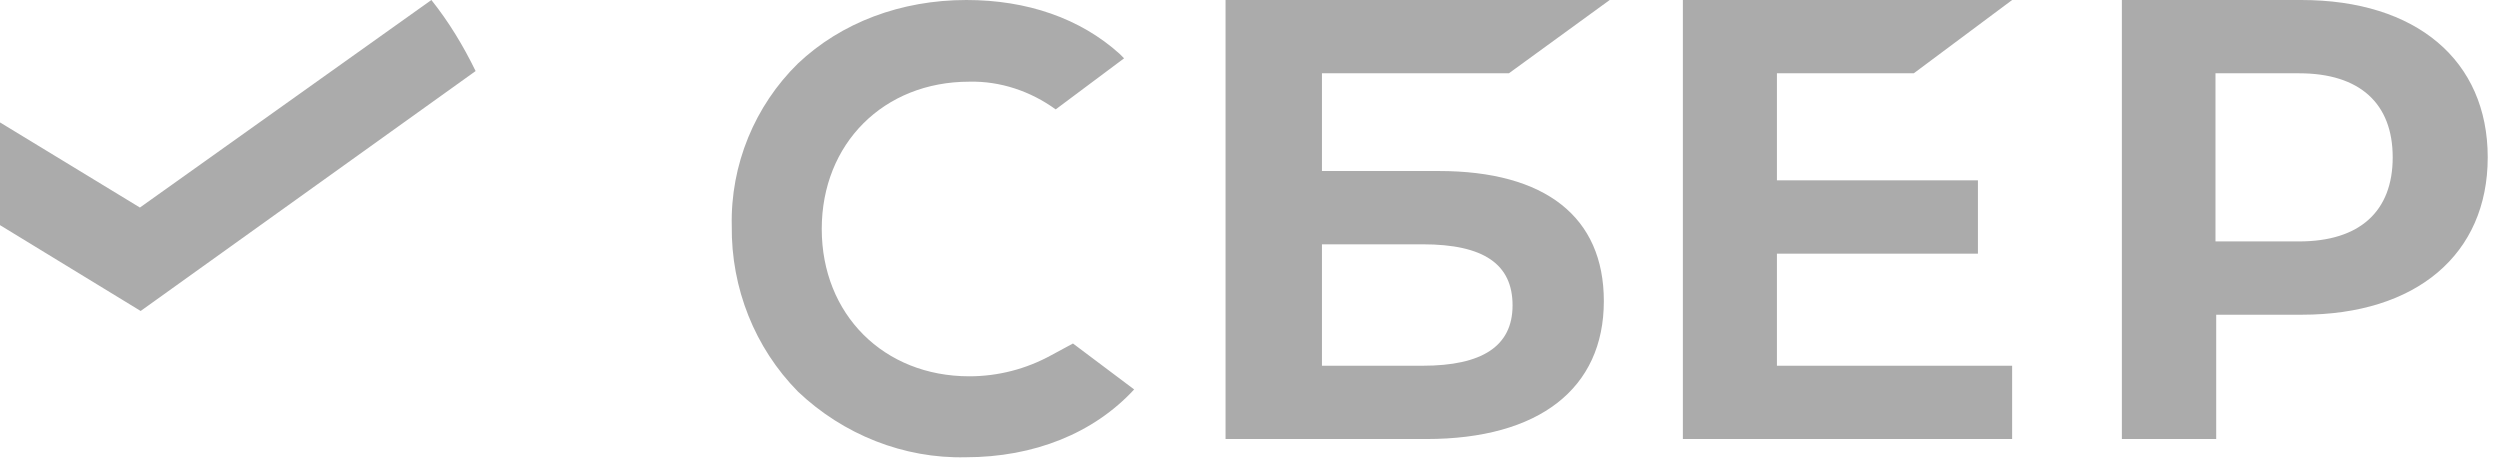
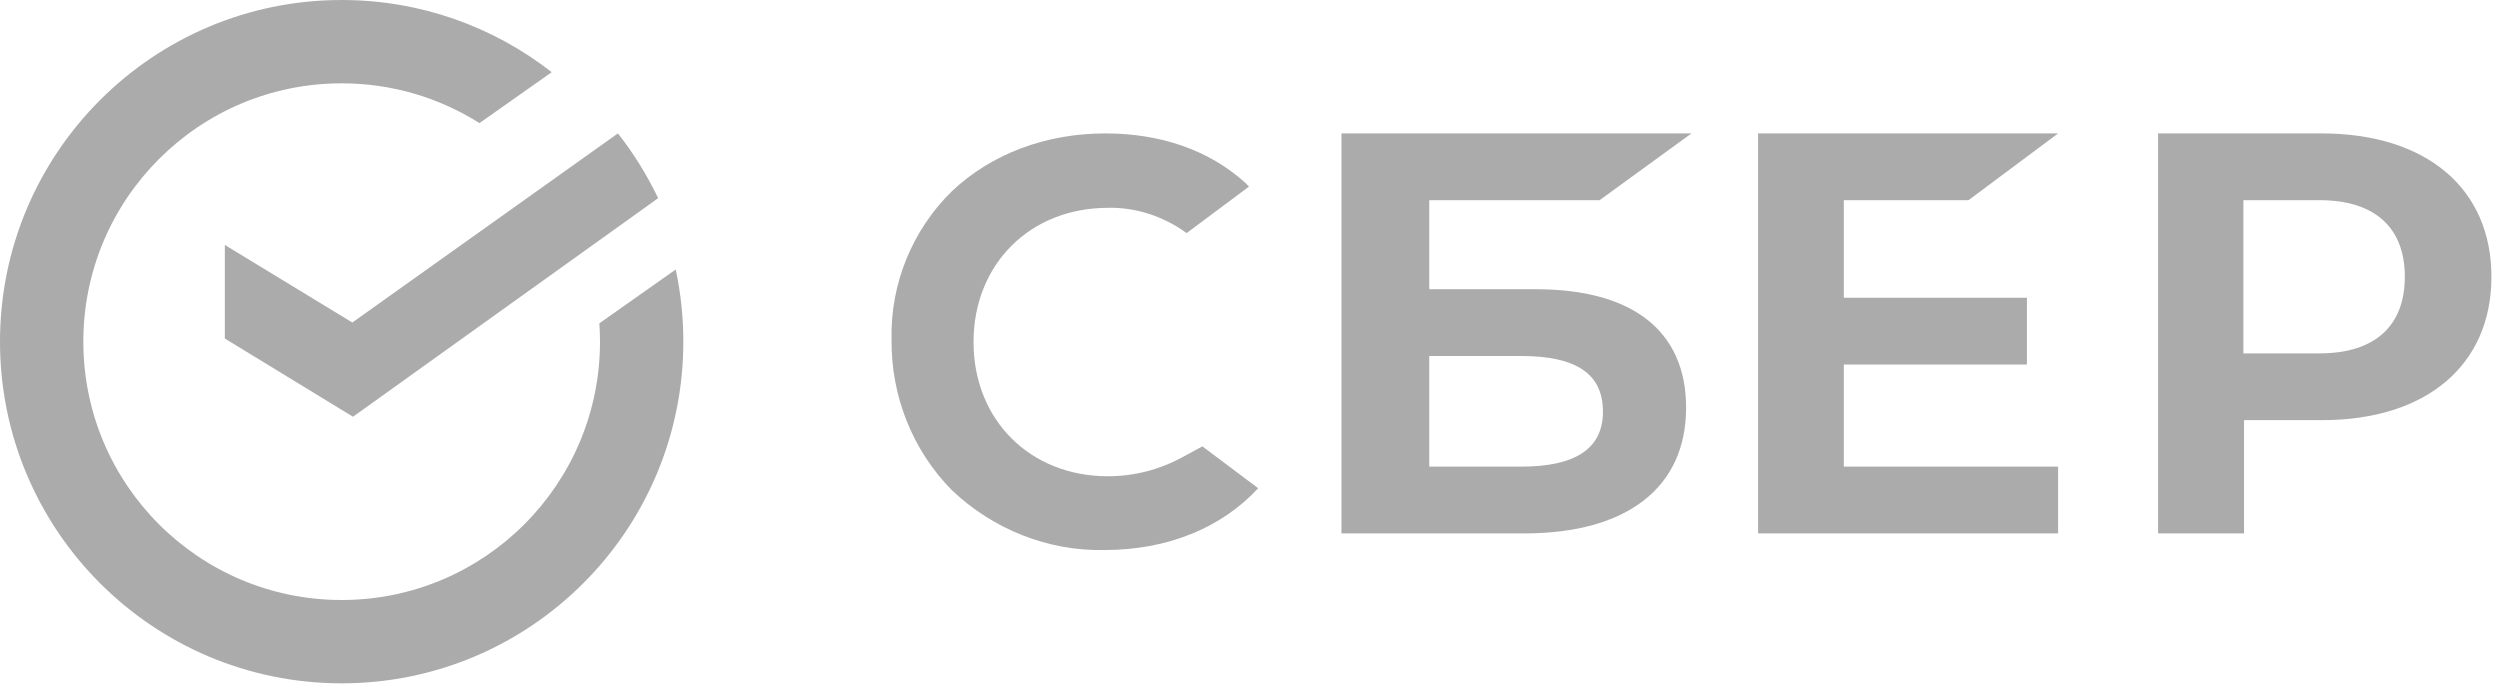
- <svg xmlns="http://www.w3.org/2000/svg" width="123" height="23" viewBox="0 0 123 23" fill="none">
-   <path d="M94.158 3.606L98.997 0H82.797V21.6H98.997V17.994H87.425V12.479H97.314V8.873H87.425V3.606H94.158Z" fill="#ABABAB" />
-   <path d="M70.789 8.414H65.04V3.606H74.238L79.197 0H60.297V21.6H70.178C75.712 21.6 78.909 19.125 78.909 14.812C78.909 10.676 76.035 8.414 70.789 8.414ZM69.998 17.994H65.04V12.02H69.998C73.017 12.02 74.418 13.009 74.418 15.024C74.418 17.04 72.909 17.994 69.998 17.994Z" fill="#ABABAB" />
-   <path d="M113.221 0H104.396V21.6H109.037V15.484H113.256C118.881 15.484 122.396 12.515 122.396 7.742C122.396 2.97 118.881 0 113.221 0ZM113.115 11.878H109.002V3.606H113.115C116.104 3.606 117.721 5.091 117.721 7.742C117.721 10.393 116.104 11.878 113.115 11.878Z" fill="#ABABAB" />
-   <path d="M51.727 17.474C50.488 18.155 49.106 18.514 47.69 18.514C43.475 18.514 40.43 15.464 40.43 11.266C40.43 7.068 43.475 4.019 47.69 4.019C49.213 3.983 50.7 4.485 51.94 5.382L55.304 2.87L55.092 2.655C53.144 0.897 50.523 0 47.548 0C44.325 0 41.386 1.112 39.261 3.122C37.136 5.203 35.932 8.109 36.003 11.123C35.968 14.173 37.136 17.115 39.261 19.268C41.492 21.385 44.467 22.569 47.513 22.497C50.877 22.497 53.817 21.313 55.8 19.16L52.79 16.9L51.727 17.474Z" fill="#ABABAB" />
-   <path d="M21.224 0C22.08 1.073 22.794 2.25 23.4 3.496L6.92 15.3L0 11.077V6.023L6.884 10.211L21.224 0Z" fill="#ABABAB" />
+ <svg xmlns="http://www.w3.org/2000/svg" width="135" height="37" viewBox="0 0 135 37" fill="none">
+   <path d="M106.299 10.81L111.137 7.204H94.938V28.804H111.137V25.198H99.566V19.683H109.454V16.077H99.566V10.81H106.299Z" fill="#ABABAB" />
+   <path d="M82.93 15.618H77.18V10.81H86.379L91.338 7.204H72.438V28.804H82.319C87.852 28.804 91.05 26.329 91.05 22.017C91.05 17.88 88.175 15.618 82.93 15.618ZM82.139 25.198H77.18V19.224H82.139C85.157 19.224 86.559 20.214 86.559 22.229C86.559 24.244 85.049 25.198 82.139 25.198Z" fill="#ABABAB" />
+   <path d="M125.361 7.204H116.537V28.804H121.178V22.688H125.396C131.021 22.688 134.537 19.719 134.537 14.946C134.537 10.174 131.021 7.204 125.361 7.204ZM125.256 19.082H121.143V10.81H125.256C128.244 10.81 129.861 12.295 129.861 14.946C129.861 17.598 128.244 19.082 125.256 19.082Z" fill="#ABABAB" />
+   <path d="M63.868 24.678C62.628 25.36 61.247 25.718 59.831 25.718C55.616 25.718 52.571 22.669 52.571 18.471C52.571 14.273 55.616 11.223 59.831 11.223C61.353 11.187 62.841 11.689 64.08 12.586L67.445 10.075L67.232 9.859C65.284 8.101 62.664 7.204 59.689 7.204C56.466 7.204 53.527 8.316 51.402 10.326C49.277 12.407 48.073 15.313 48.144 18.327C48.108 21.377 49.277 24.319 51.402 26.472C53.633 28.589 56.608 29.773 59.654 29.701C63.018 29.701 65.957 28.517 67.941 26.364L64.93 24.104L63.868 24.678Z" fill="#ABABAB" />
+   <path d="M33.365 7.204C34.221 8.277 34.934 9.454 35.541 10.7L19.061 22.504L12.141 18.281V13.227L19.025 17.416L33.365 7.204Z" fill="#ABABAB" />
+   <path fill-rule="evenodd" clip-rule="evenodd" d="M32.4 18.45C32.4 26.154 26.154 32.4 18.45 32.4C10.746 32.4 4.5 26.154 4.5 18.45C4.5 10.746 10.746 4.5 18.45 4.5C21.186 4.5 23.738 5.288 25.891 6.648L29.793 3.898C26.664 1.455 22.727 0 18.45 0C8.26 0 0 8.26 0 18.45C0 28.64 8.26 36.9 18.45 36.9C28.64 36.9 36.9 28.64 36.9 18.45C36.9 17.113 36.758 15.809 36.488 14.553L32.365 17.459C32.388 17.786 32.4 18.117 32.4 18.45Z" fill="#ABABAB" />
</svg>
